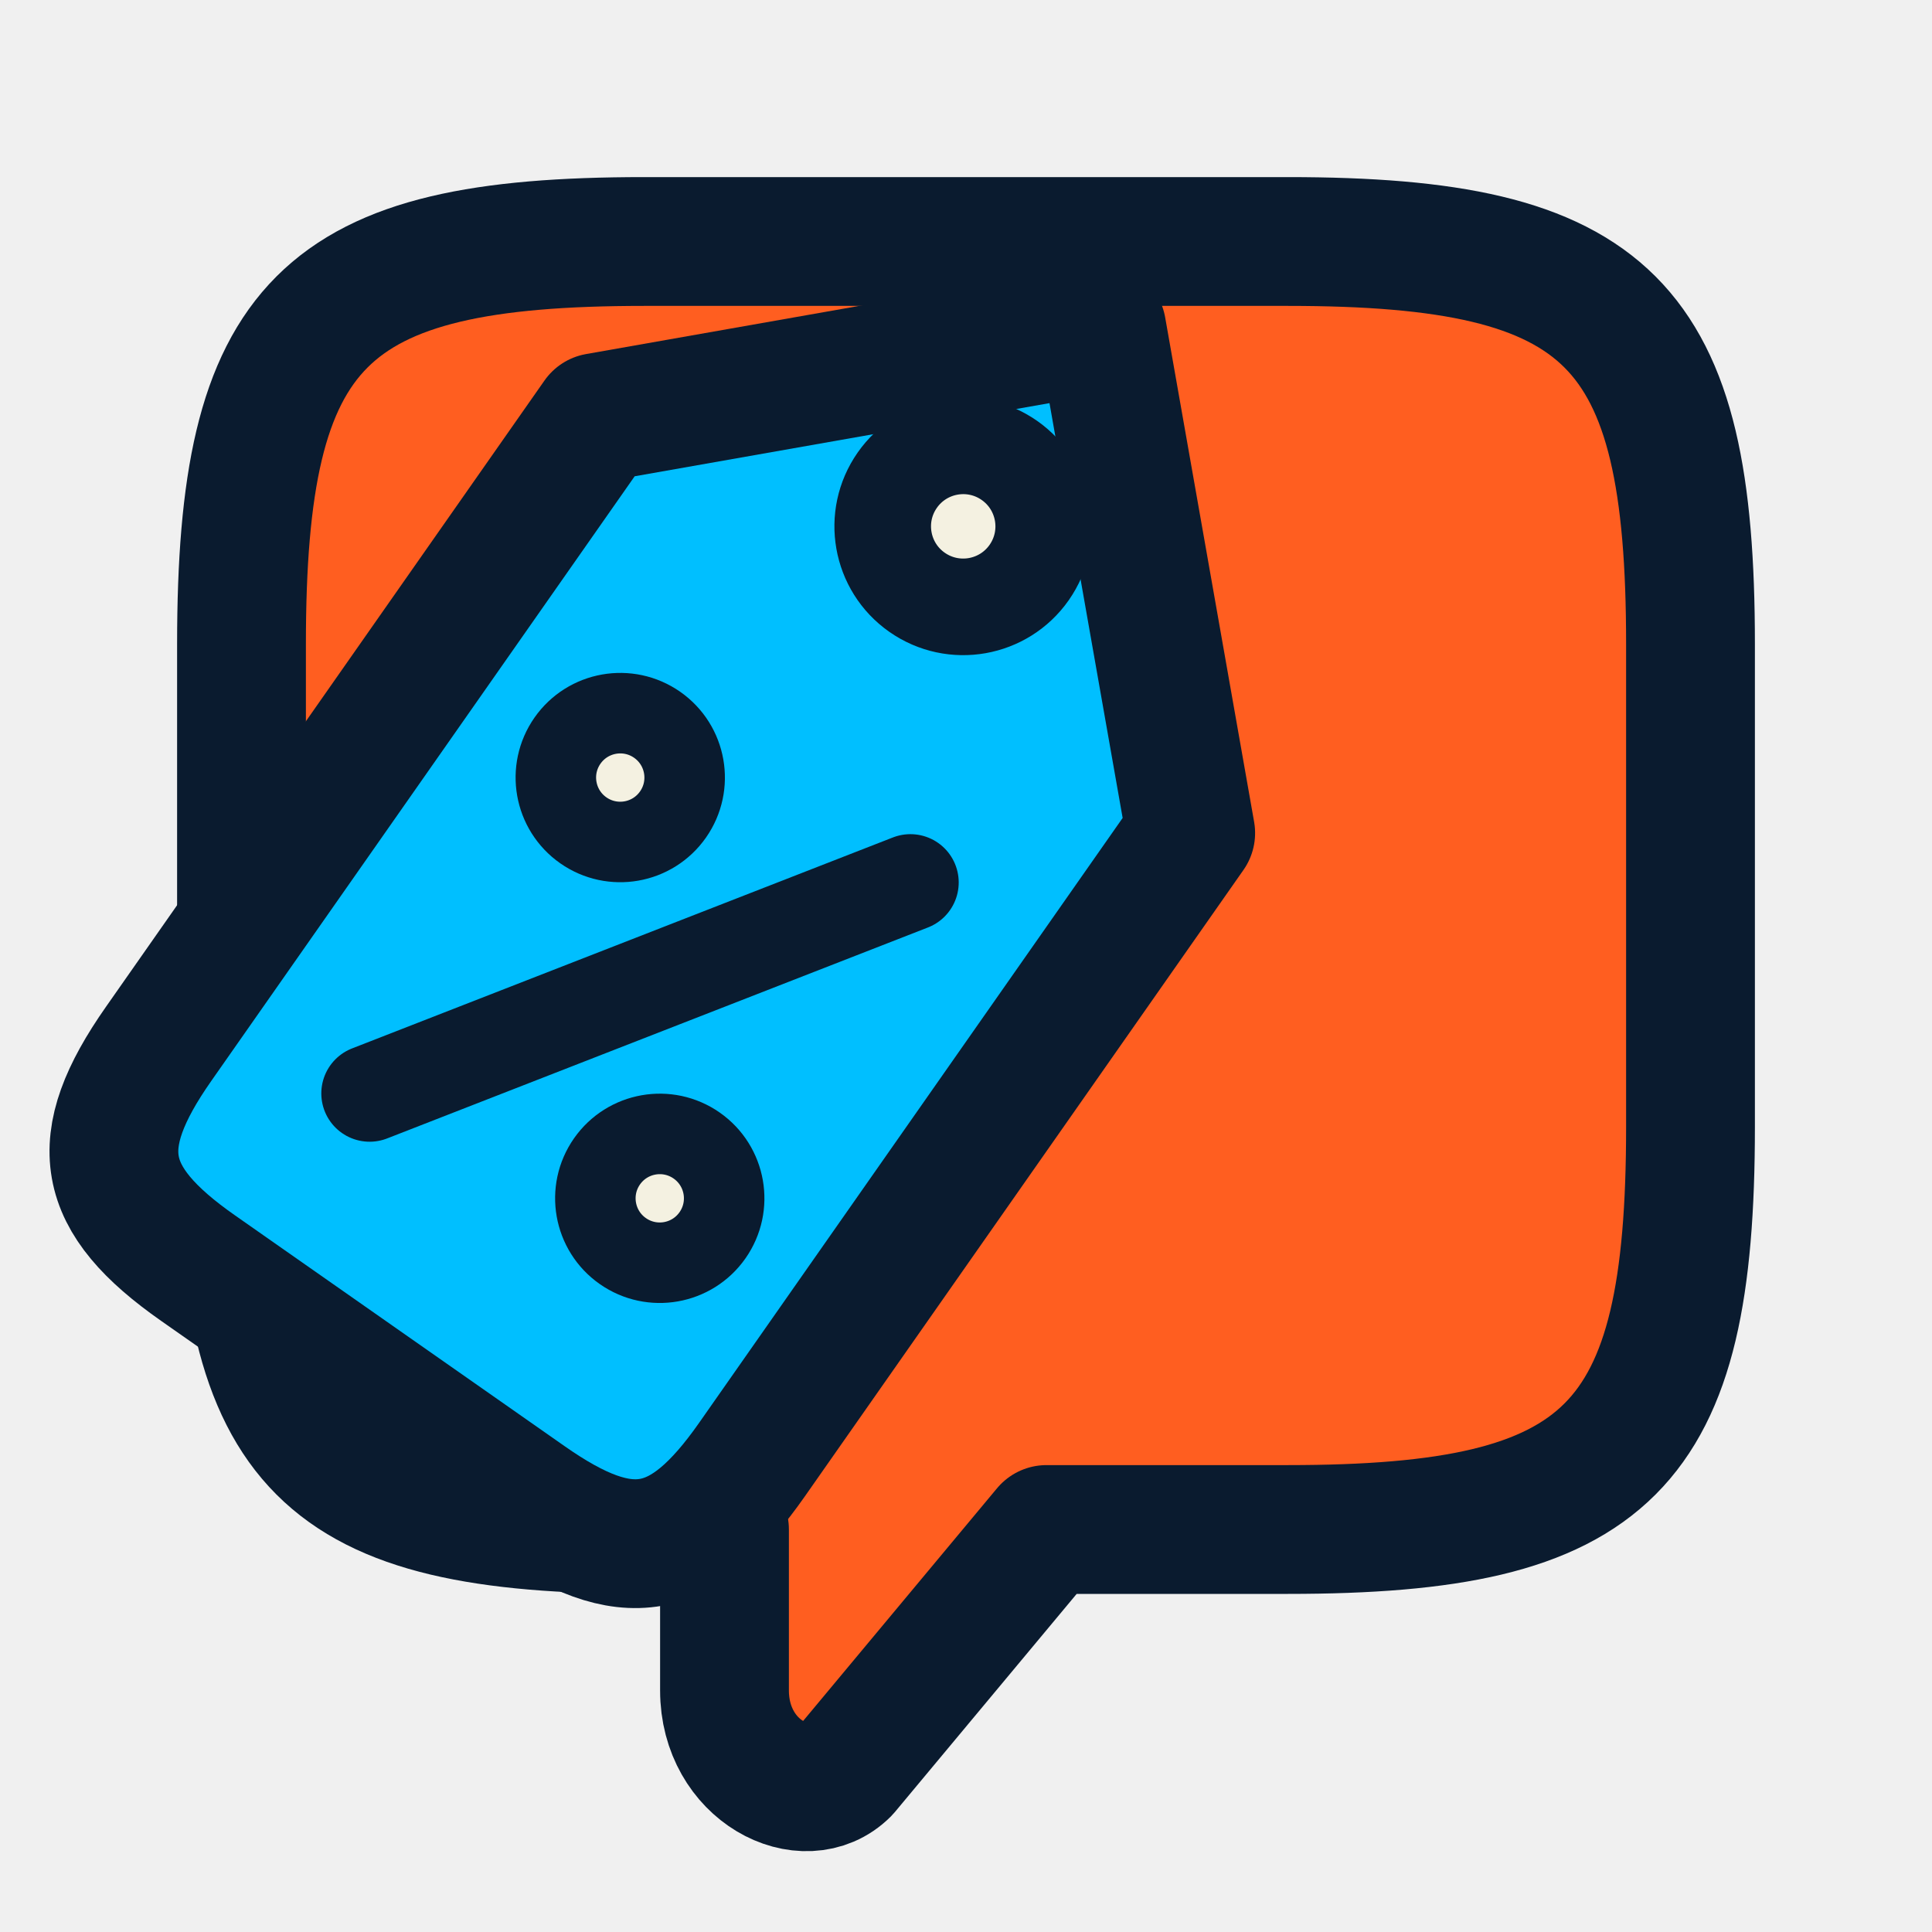
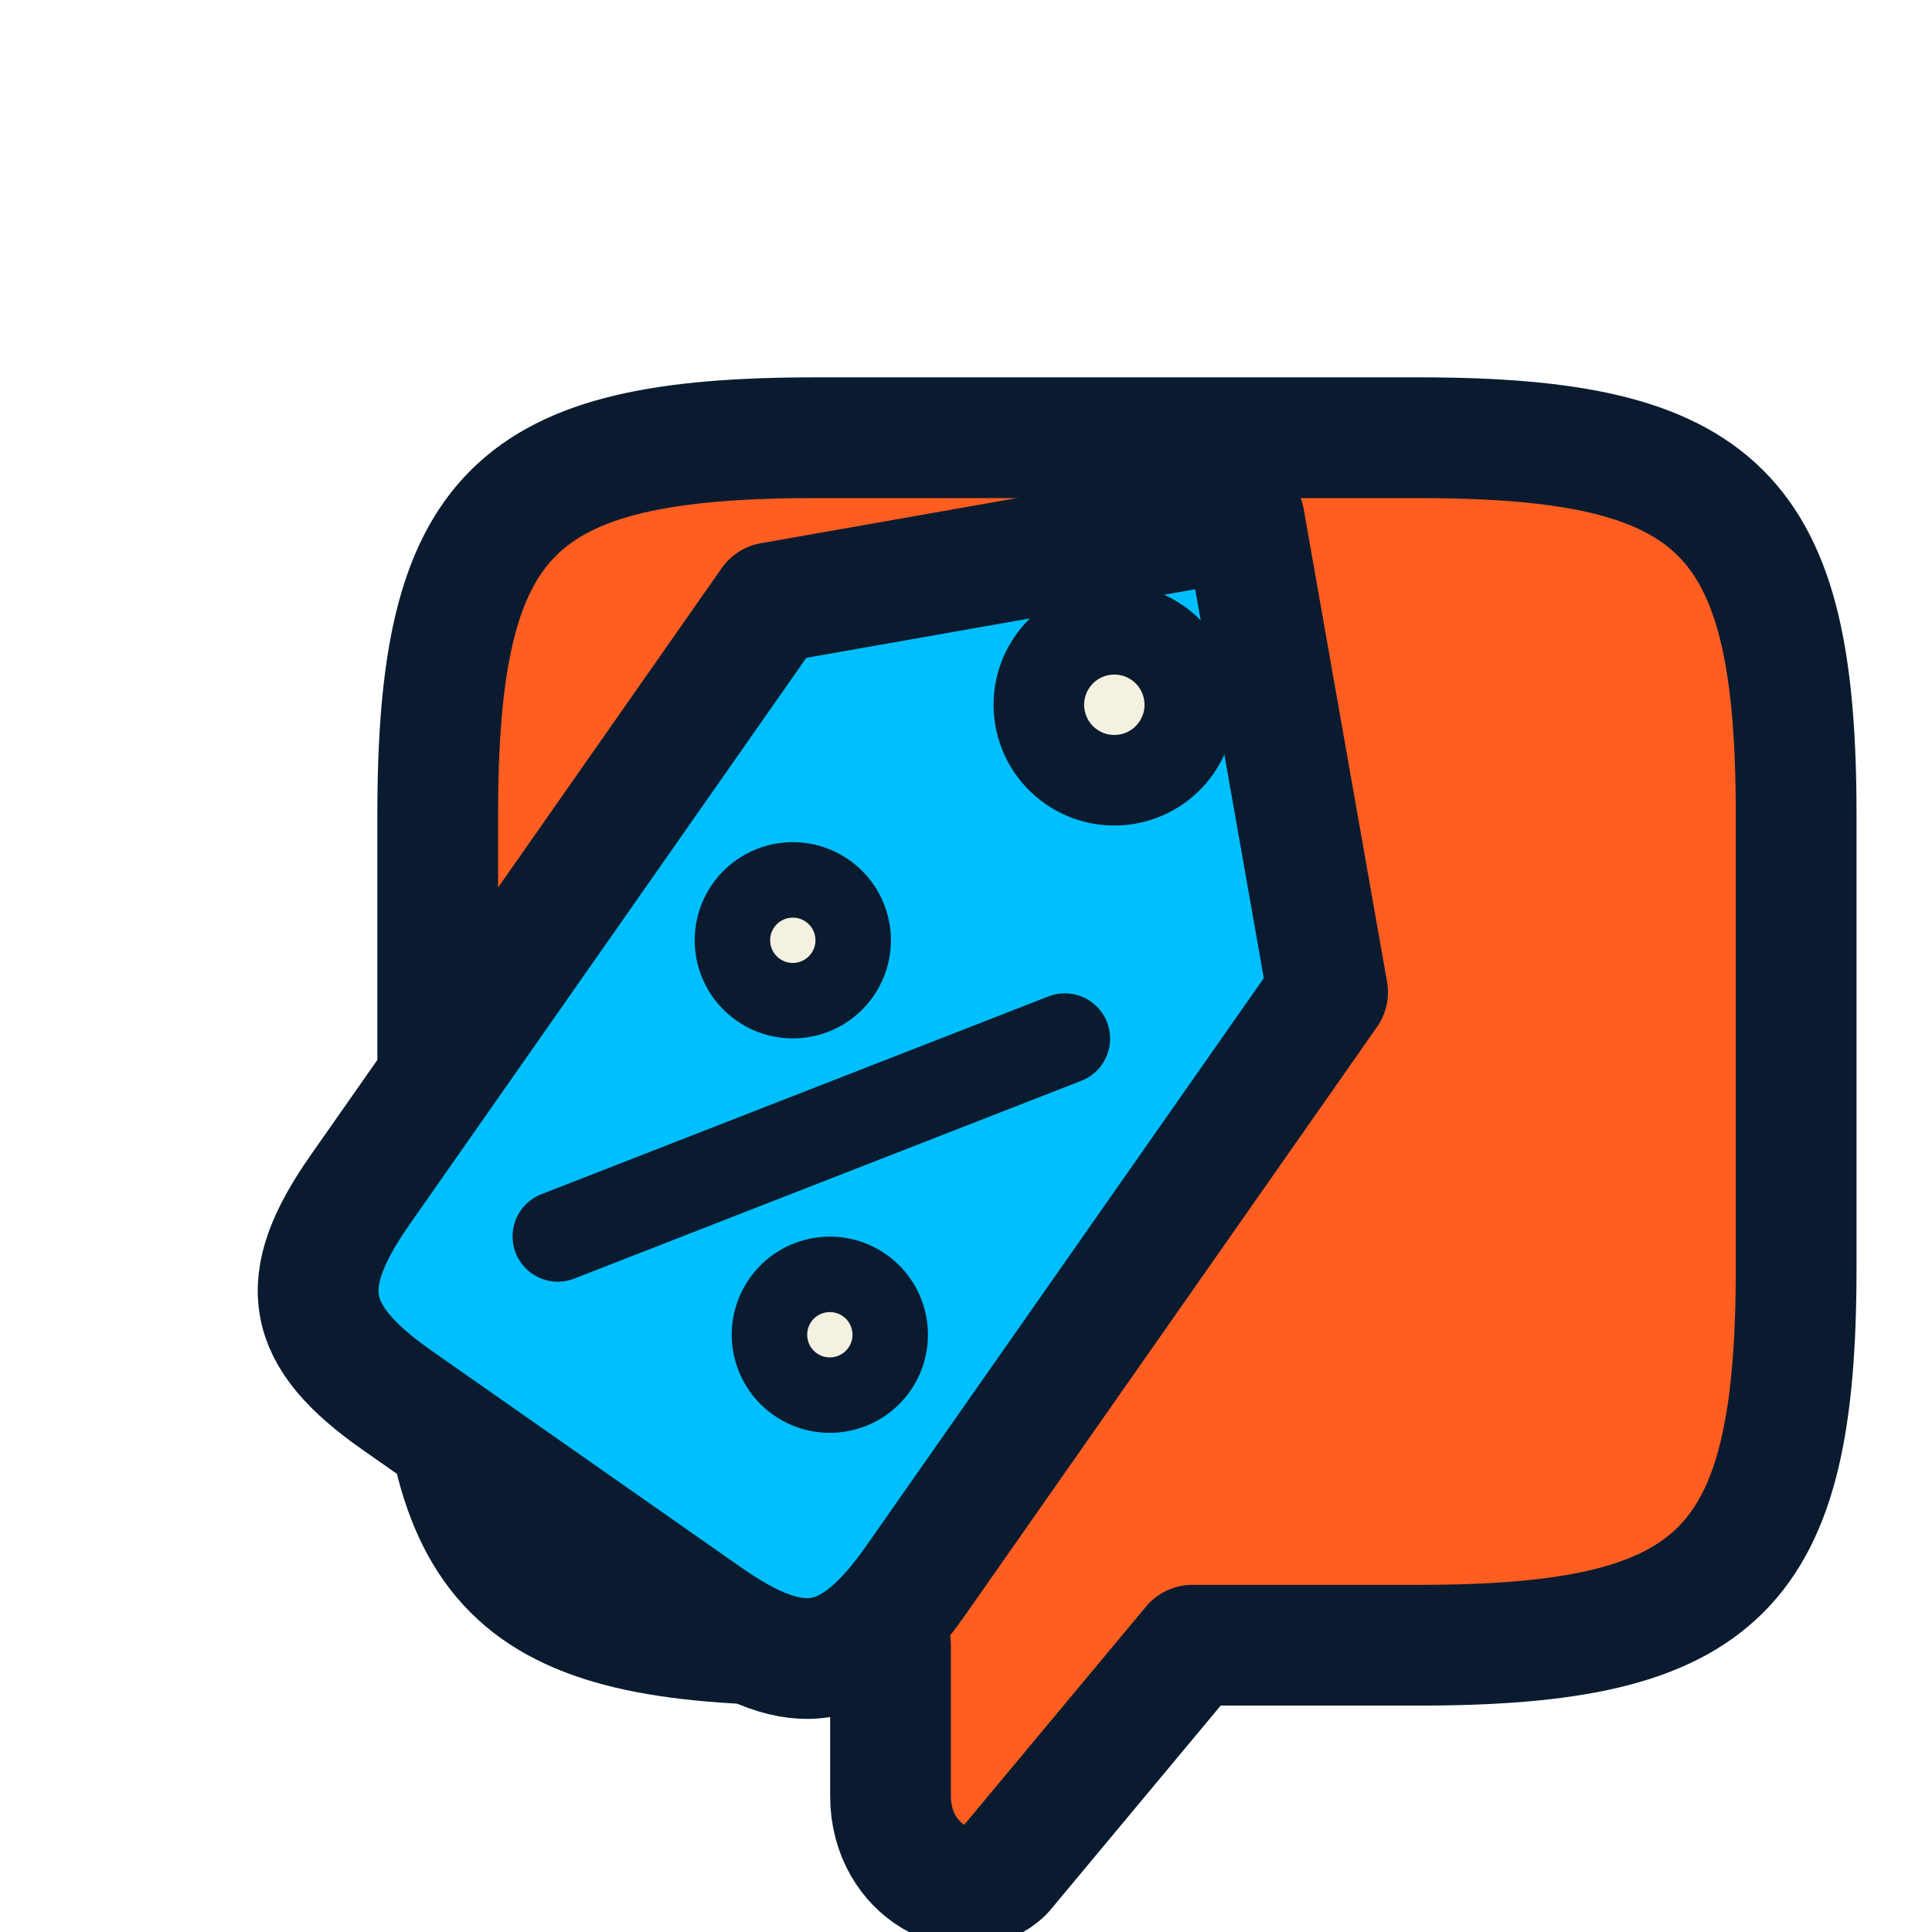
- <svg xmlns="http://www.w3.org/2000/svg" width="512" height="512" viewBox="0 0 240 240" fill="none">
-   <path d="M 30 80 C 30 40 40 30 80 30 H 160 C 200 30 210 40 210 80 V 140 C 210 180 200 190 160 190 H 130 L 105 220 C 100 225 90 220 90 210 V 190 H 80 C 40 190 30 180 30 140 Z" fill="#FF5E20" stroke="#0A1B2F" stroke-width="16" stroke-linejoin="round" />
-   <g transform="translate(100, 15) rotate(35)">
-     <path d="M 45 0 L 90 45 V 140 C 90 155 85 160 70 160 H 20 C 5 160 0 155 0 140 V 45 Z" fill="#00BFFF" stroke="#0A1B2F" stroke-width="16" stroke-linejoin="round" />
-     <circle cx="45" cy="30" r="10" fill="#F4F1E1" stroke="#0A1B2F" stroke-width="12" />
-     <circle cx="28" cy="80" r="8" fill="#F4F1E1" stroke="#0A1B2F" stroke-width="10" />
-     <circle cx="62" cy="120" r="8" fill="#F4F1E1" stroke="#0A1B2F" stroke-width="10" />
-     <line x1="65" y1="70" x2="25" y2="130" stroke="#0A1B2F" stroke-width="12" stroke-linecap="round" />
+ <svg xmlns="http://www.w3.org/2000/svg" width="512" height="512" viewBox="0 0 512 512" fill="none">
+   <rect width="512" height="512" fill="#ffffff" />
+   <g transform="translate(56, 56) scale(2)">
+     <path d="M 30 80 C 30 40 40 30 80 30 H 160 C 200 30 210 40 210 80 V 140 C 210 180 200 190 160 190 H 130 L 105 220 C 100 225 90 220 90 210 V 190 H 80 C 40 190 30 180 30 140 Z" fill="#FF5E20" stroke="#0A1B2F" stroke-width="16" stroke-linejoin="round" />
+     <g transform="translate(100, 15) rotate(35)">
+       <path d="M 45 0 L 90 45 V 140 C 90 155 85 160 70 160 H 20 C 5 160 0 155 0 140 V 45 Z" fill="#00BFFF" stroke="#0A1B2F" stroke-width="16" stroke-linejoin="round" />
+       <circle cx="45" cy="30" r="10" fill="#F4F1E1" stroke="#0A1B2F" stroke-width="12" />
+       <circle cx="28" cy="80" r="8" fill="#F4F1E1" stroke="#0A1B2F" stroke-width="10" />
+       <circle cx="62" cy="120" r="8" fill="#F4F1E1" stroke="#0A1B2F" stroke-width="10" />
+       <line x1="65" y1="70" x2="25" y2="130" stroke="#0A1B2F" stroke-width="12" stroke-linecap="round" />
+     </g>
  </g>
</svg>
